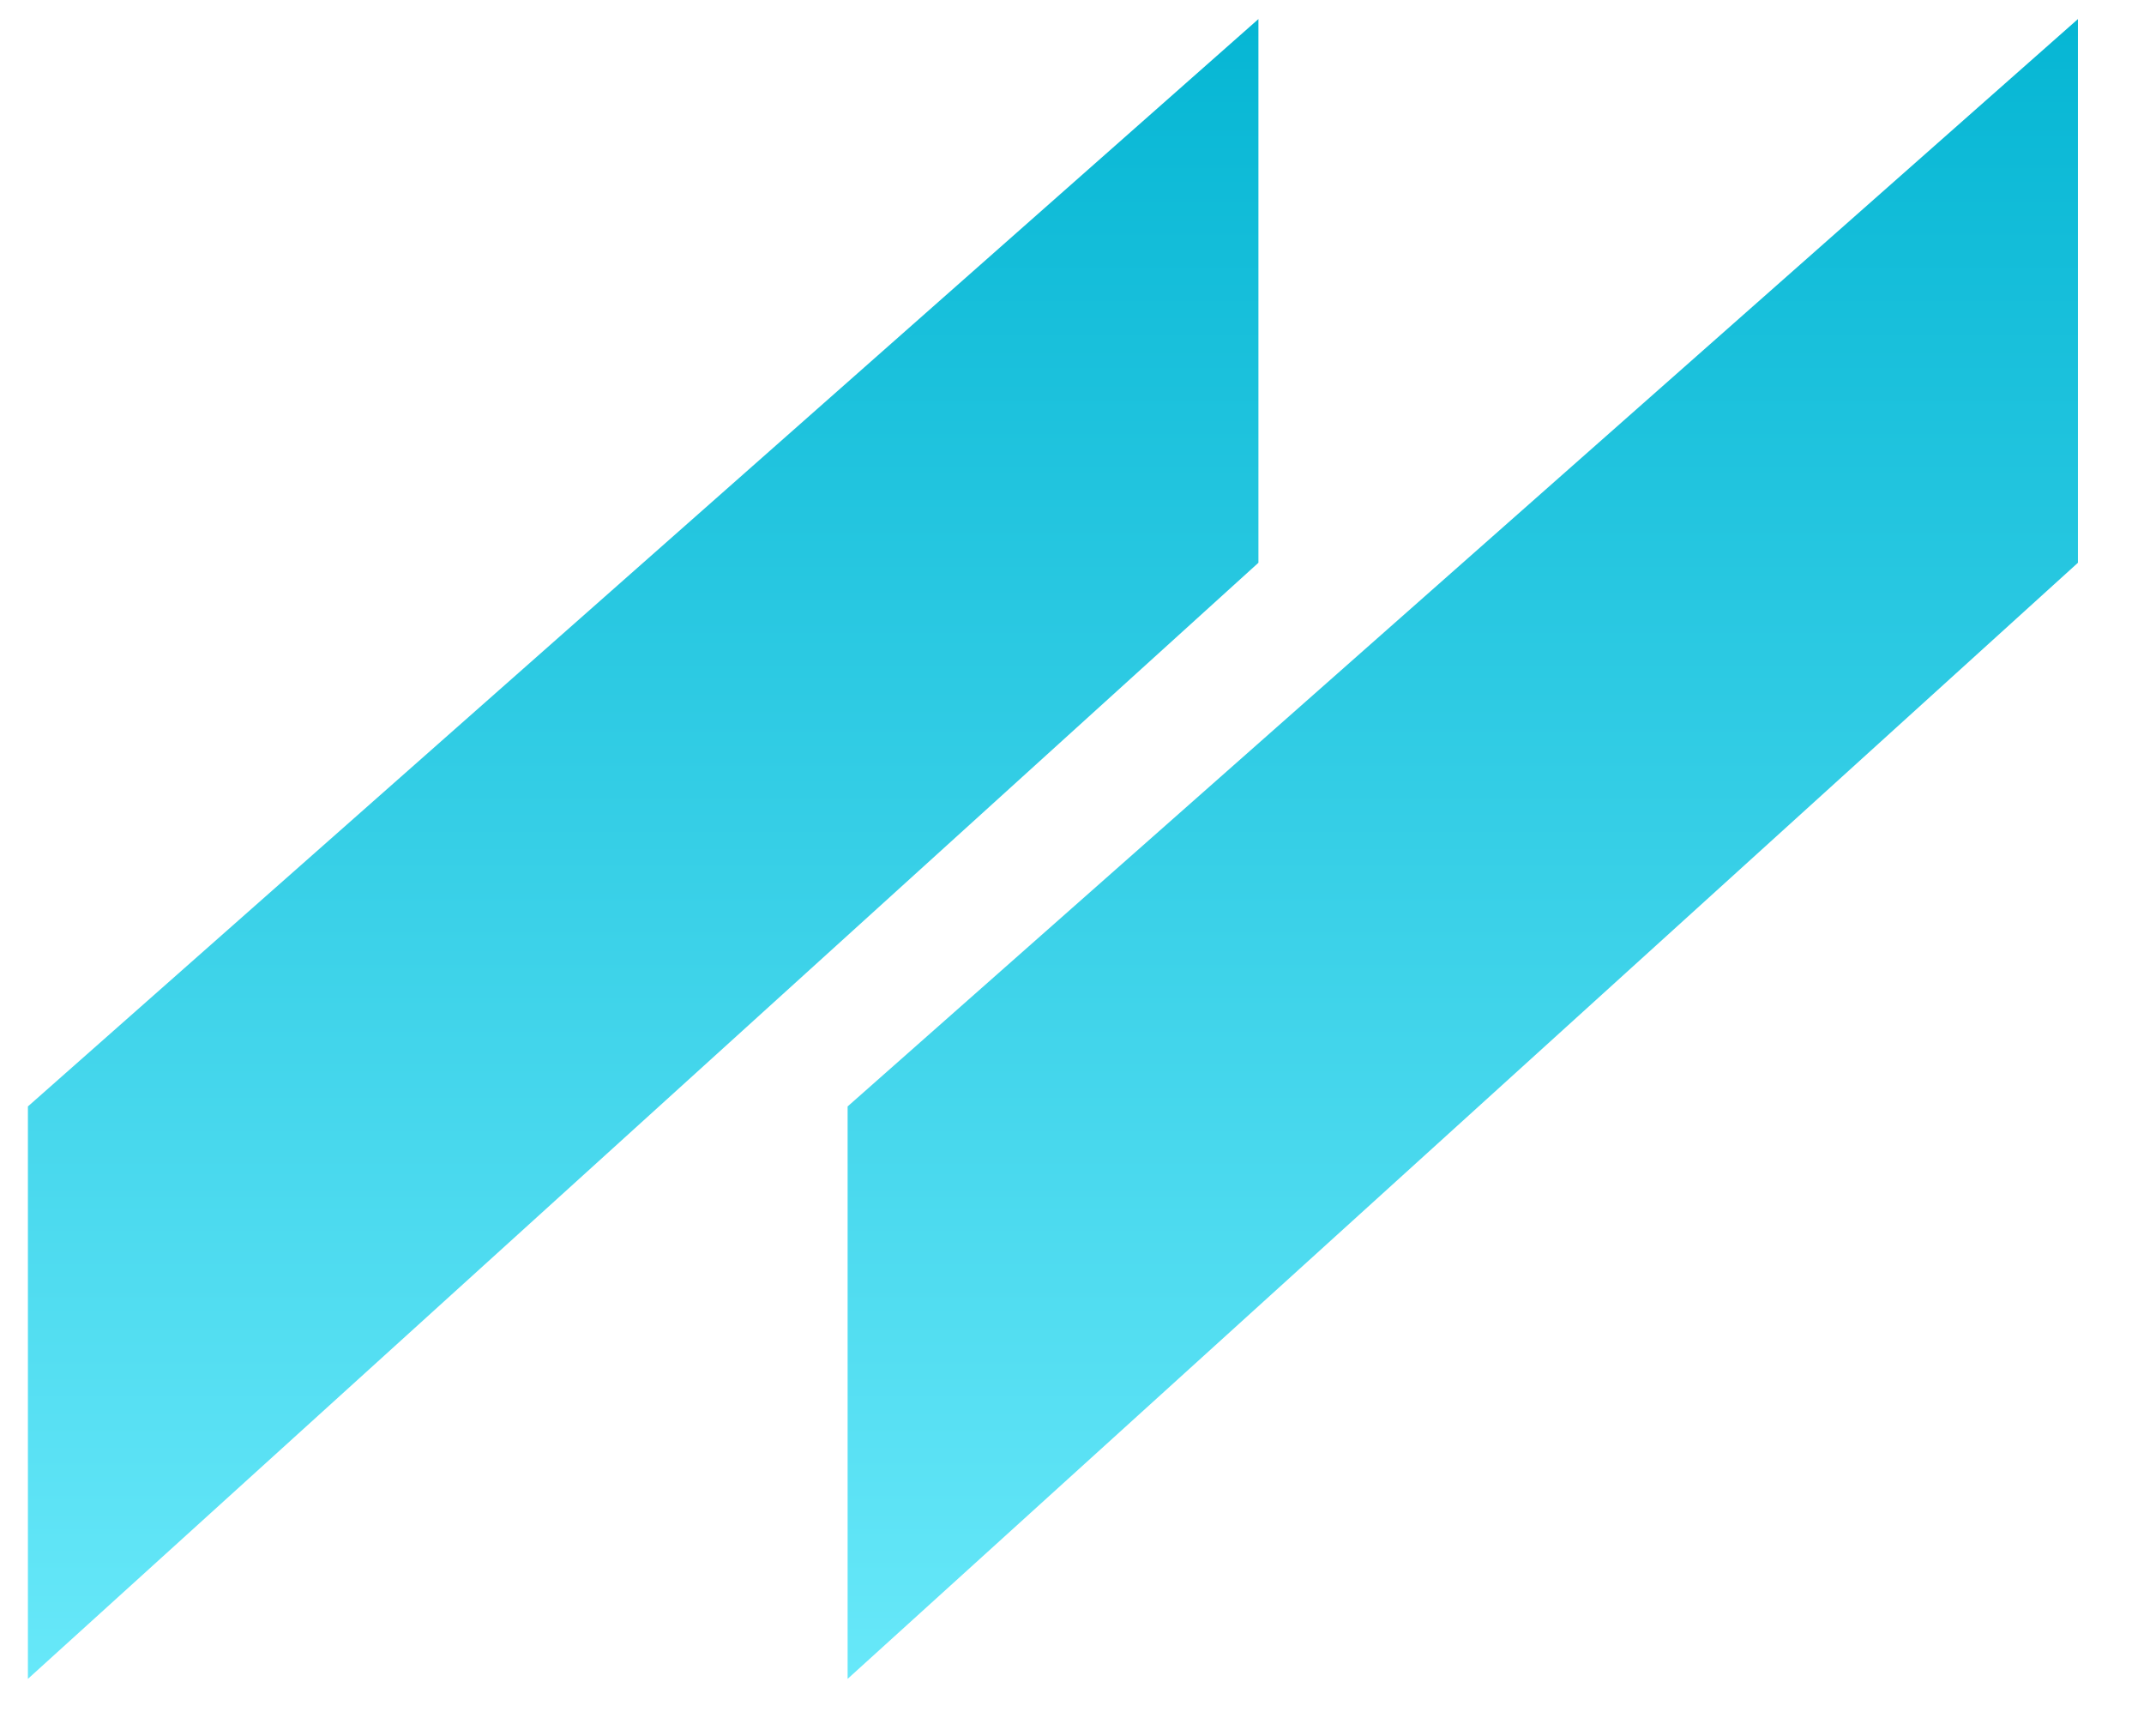
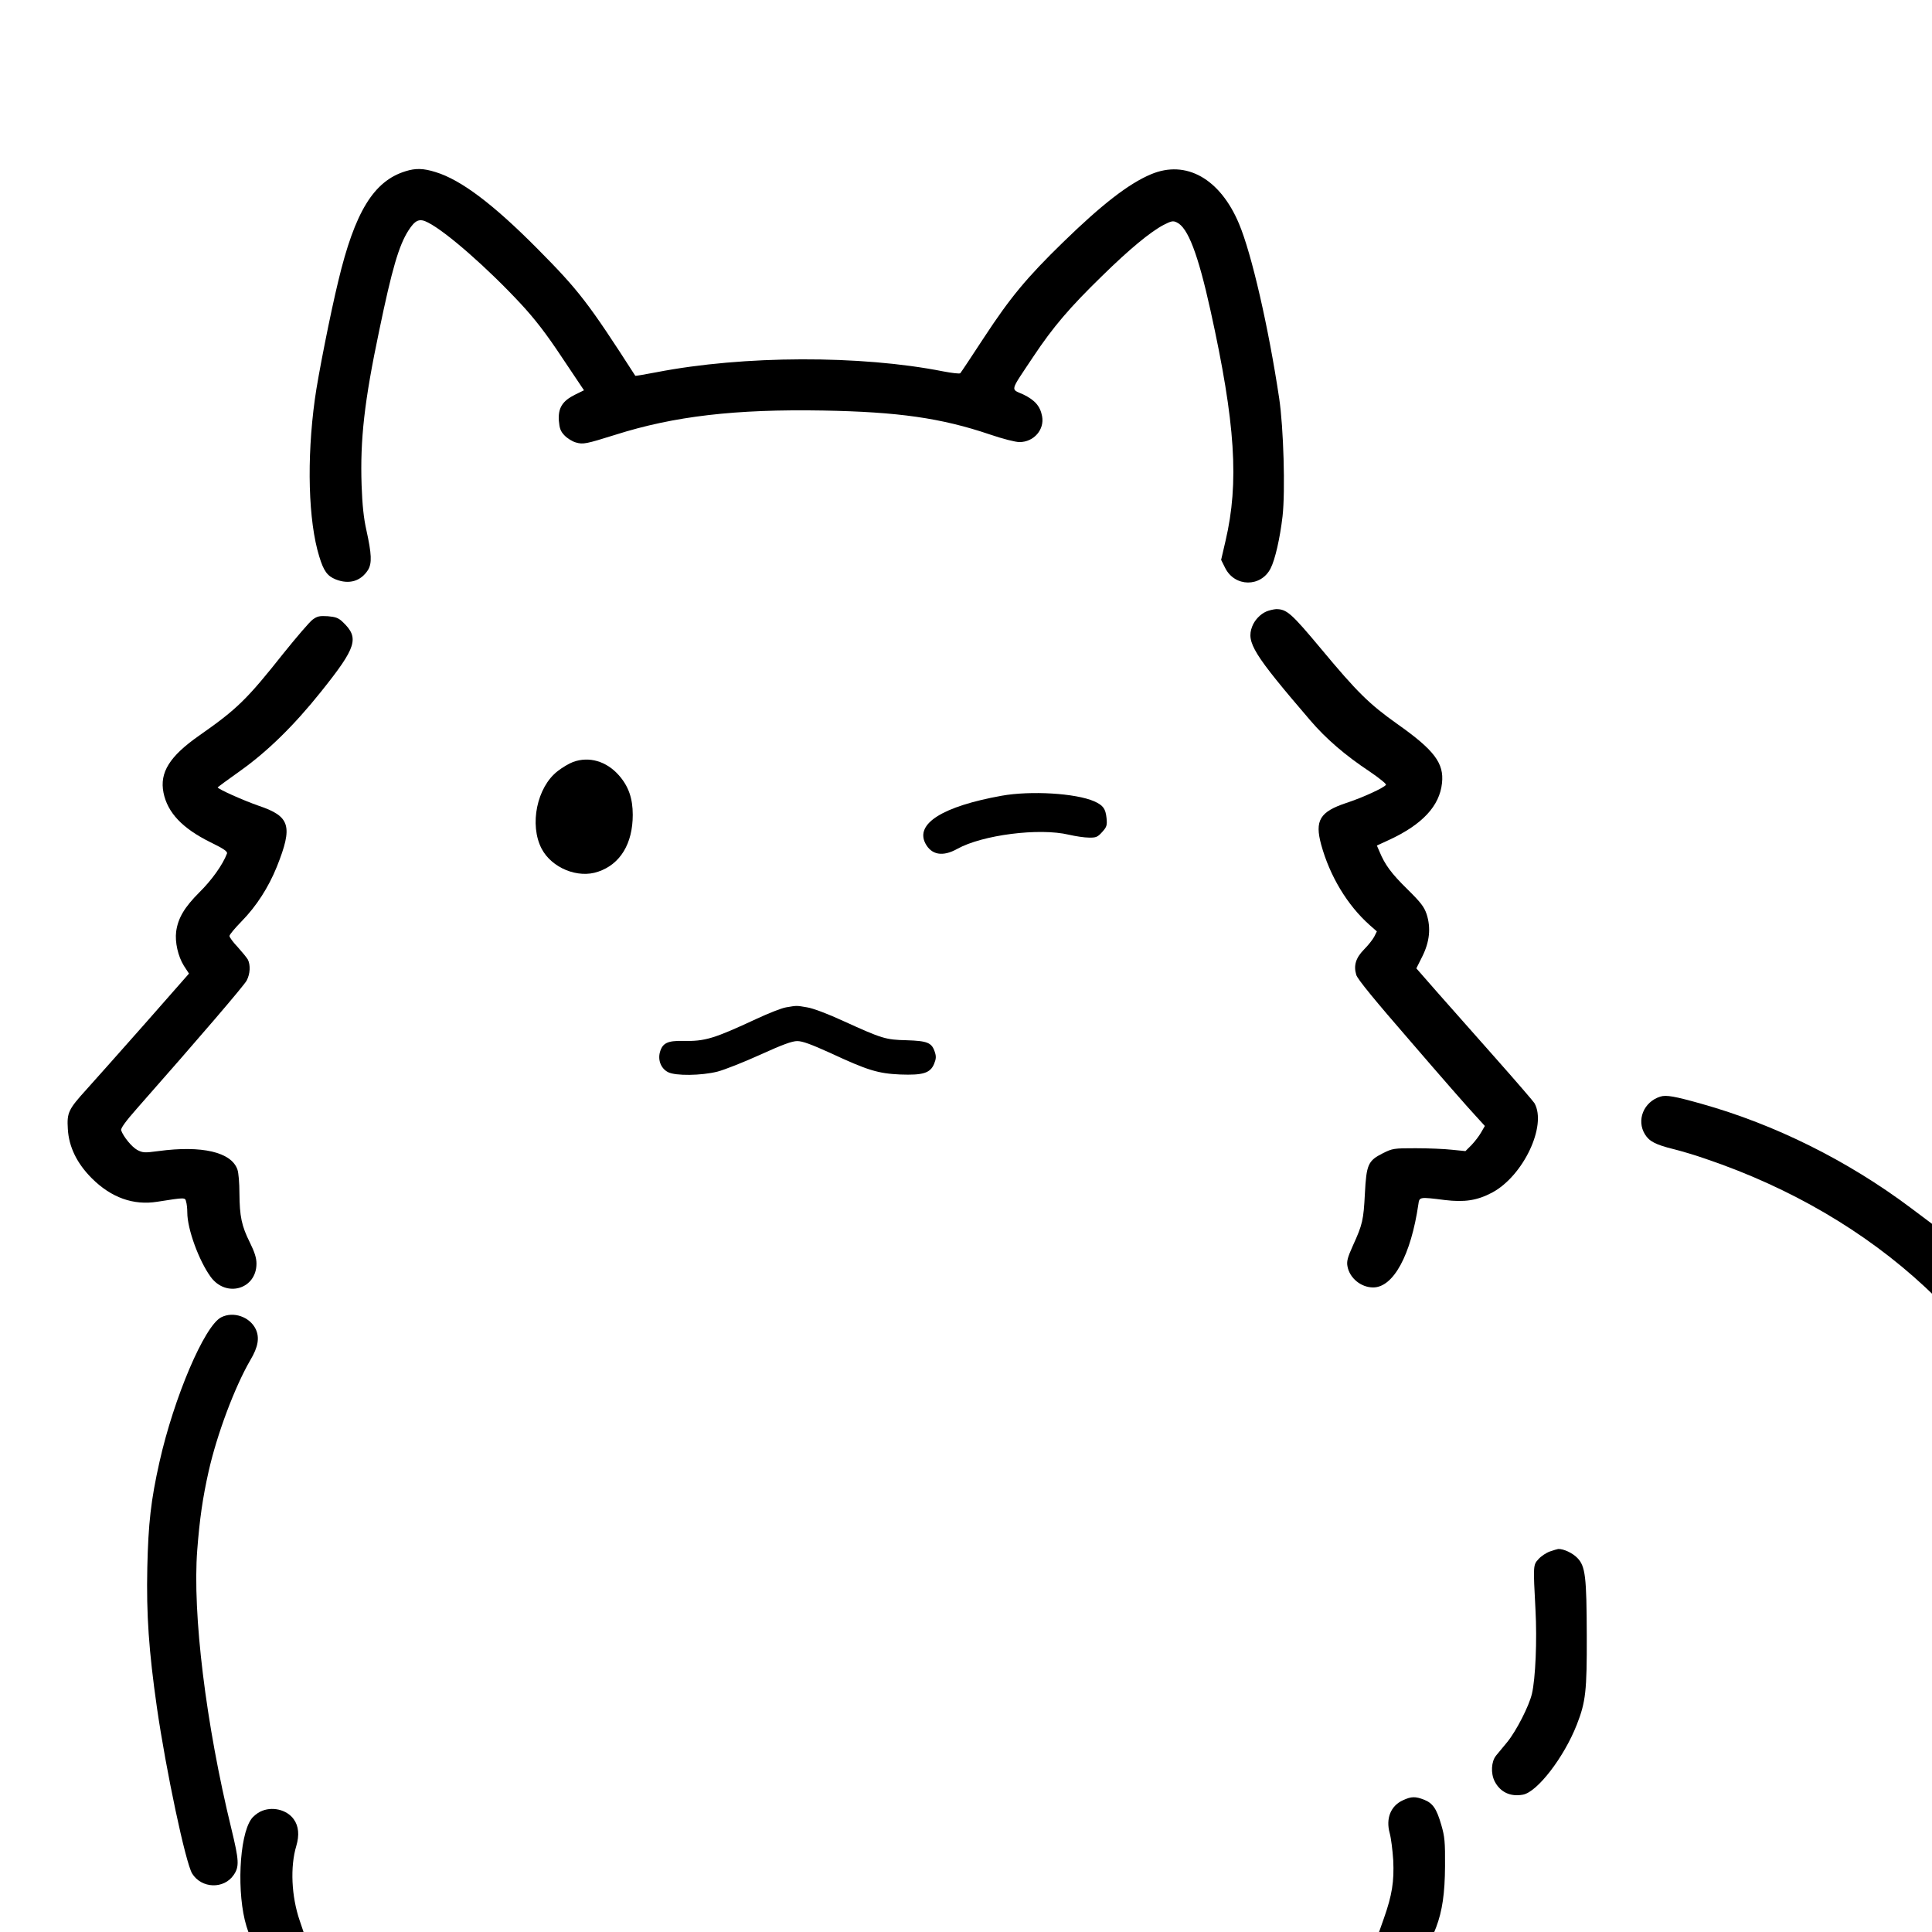
- <svg xmlns="http://www.w3.org/2000/svg" xmlns:xlink="http://www.w3.org/1999/xlink" version="1.1" preserveAspectRatio="xMidYMid meet" viewBox="344.564 330.278 111.737 91.218" width="53.87" height="43.61">
-   <defs>
-     <path d="M453.3 331.28L453.3 359.85L388.64 418.5L388.64 388.42L453.3 331.28Z" id="aFZf6T5ED" />
-     <linearGradient id="gradientb2ThqnP5Op" gradientUnits="userSpaceOnUse" x1="420.97" y1="331.28" x2="420.97" y2="418.5">
-       <stop style="stop-color: #06b6d4;stop-opacity: 1" offset="0%" />
-       <stop style="stop-color: #67e8f9;stop-opacity: 1" offset="100%" />
-     </linearGradient>
-     <path d="M410.23 331.28L410.23 359.85L345.56 418.5L345.56 388.42L410.23 331.28Z" id="a9fehgwfM" />
-     <linearGradient id="gradientk1wNV9Ostb" gradientUnits="userSpaceOnUse" x1="377.89" y1="331.28" x2="377.89" y2="418.5">
-       <stop style="stop-color: #06b6d4;stop-opacity: 1" offset="0%" />
-       <stop style="stop-color: #67e8f9;stop-opacity: 1" offset="100%" />
-     </linearGradient>
-   </defs>
-   <g>
-     <g>
-       <use xlink:href="#aFZf6T5ED" opacity="1" fill="url(#gradientb2ThqnP5Op)" />
-     </g>
-     <g>
-       <use xlink:href="#a9fehgwfM" opacity="1" fill="url(#gradientk1wNV9Ostb)" />
-     </g>
+ <svg xmlns="http://www.w3.org/2000/svg" version="1.0" width="50" height="50" viewBox="0 0 1145 1145" preserveAspectRatio="xMidYMid meet">
+   <g transform="translate(0,1145) scale(0.1,-0.1)" fill="#000000" stroke="none">
+     <path d="M2403 10435 c-188 -58 -300 -240 -398 -650 -47 -193 -121 -567 -139 -701 -49 -356 -39 -722 26 -932 26 -86 48 -116 98 -136 79 -31 148 -11 191 56 24 40 22 93 -10 238 -15 66 -24 147 -28 265 -9 270 16 496 104 914 76 367 117 506 173 594 41 64 66 75 117 48 108 -55 353 -270 550 -482 84 -91 150 -176 244 -318 l130 -194 -53 -26 c-75 -37 -101 -79 -96 -154 4 -46 10 -63 33 -87 16 -17 46 -36 67 -42 44 -13 61 -9 234 45 349 111 713 153 1232 144 444 -8 700 -44 989 -142 76 -26 151 -45 175 -45 85 0 149 74 134 153 -11 60 -43 96 -111 129 -77 35 -83 11 58 223 119 179 217 293 409 480 161 158 286 261 364 302 45 23 56 26 78 15 66 -30 126 -187 200 -522 148 -669 170 -1020 89 -1366 l-26 -112 24 -48 c57 -114 212 -115 269 -3 27 52 56 180 71 309 17 149 6 527 -20 700 -63 420 -163 856 -238 1034 -112 267 -314 381 -522 293 -131 -55 -290 -178 -520 -402 -217 -211 -315 -330 -469 -565 -74 -113 -137 -208 -141 -212 -4 -4 -49 1 -101 11 -489 97 -1184 95 -1699 -5 -69 -13 -125 -23 -126 -21 -278 432 -334 505 -580 753 -263 265 -453 408 -603 454 -73 23 -119 24 -179 5z" />
+     <path d="M7505 7826 c-37 -16 -70 -52 -84 -89 -36 -94 7 -163 344 -556 93 -109 208 -208 353 -304 56 -38 99 -73 96 -78 -10 -17 -138 -76 -236 -108 -156 -52 -187 -104 -148 -247 51 -186 155 -359 288 -477 l42 -37 -16 -32 c-9 -17 -36 -51 -60 -75 -49 -50 -63 -95 -46 -151 8 -26 109 -149 326 -399 172 -200 341 -393 375 -429 l61 -67 -22 -38 c-11 -20 -37 -54 -57 -75 l-36 -36 -80 8 c-44 5 -141 9 -215 9 -130 0 -137 -1 -195 -30 -87 -44 -97 -66 -106 -239 -8 -157 -14 -183 -71 -308 -32 -71 -38 -94 -32 -124 13 -69 80 -124 152 -124 120 0 224 192 268 493 6 44 6 44 157 25 117 -14 191 -3 280 44 185 99 326 397 251 530 -5 9 -104 124 -220 255 -116 131 -272 307 -346 391 l-134 153 35 70 c44 88 52 170 26 251 -15 44 -34 69 -115 149 -94 92 -132 144 -164 221 l-16 37 74 34 c196 91 298 201 312 336 13 118 -46 196 -266 351 -166 118 -236 187 -450 444 -177 212 -204 236 -267 236 -15 -1 -41 -7 -58 -14z" />
+     <path d="M1853 7778 c-17 -12 -95 -103 -173 -200 -217 -274 -276 -331 -499 -487 -176 -123 -236 -219 -212 -339 24 -118 111 -211 279 -294 80 -39 102 -55 97 -67 -25 -66 -90 -157 -163 -229 -89 -89 -127 -153 -138 -233 -8 -62 11 -147 46 -203 l30 -46 -262 -298 c-144 -163 -299 -337 -344 -387 -109 -120 -118 -139 -112 -236 6 -106 54 -204 142 -292 115 -115 247 -162 389 -139 166 26 164 26 170 0 4 -12 7 -41 7 -64 0 -98 69 -286 139 -382 92 -125 271 -72 271 79 0 34 -11 68 -39 125 -49 98 -61 155 -62 292 0 59 -5 122 -12 141 -36 103 -210 144 -469 109 -82 -11 -92 -10 -125 7 -32 18 -81 77 -95 116 -4 11 26 53 94 130 373 423 635 729 650 758 21 40 23 92 7 124 -7 12 -34 45 -60 74 -27 28 -49 58 -49 66 0 8 33 47 73 88 86 88 158 199 208 323 96 241 79 298 -109 361 -89 31 -242 99 -242 109 0 1 60 45 133 97 162 115 320 270 479 469 212 265 229 319 129 414 -25 24 -42 30 -88 34 -49 3 -63 0 -90 -20z" />
+     <path d="M3396 6934 c-22 -8 -63 -32 -91 -54 -123 -95 -169 -318 -95 -460 60 -114 215 -178 335 -136 131 44 205 166 205 337 0 98 -25 169 -82 234 -74 84 -177 114 -272 79z" />
+     <path d="M5936 6734 c-349 -63 -512 -165 -452 -282 36 -69 103 -81 189 -33 149 83 486 126 662 84 39 -9 92 -17 118 -17 43 -1 52 3 79 33 27 30 30 39 26 82 -6 57 -20 76 -73 100 -110 48 -376 64 -549 33z" />
+     <path d="M4659 5480 c-26 -4 -104 -35 -175 -68 -254 -118 -305 -134 -437 -131 -91 2 -121 -13 -136 -67 -13 -48 7 -97 48 -118 44 -23 197 -21 293 3 42 11 156 56 253 100 132 60 189 81 220 81 31 0 82 -19 195 -70 223 -104 284 -122 415 -128 135 -5 178 8 201 63 12 30 13 44 4 71 -18 55 -44 65 -167 69 -125 3 -144 9 -375 114 -93 43 -181 76 -215 81 -64 11 -59 11 -124 0z" />
+     <path d="M9840 4951 c-99 -31 -143 -140 -91 -224 26 -42 64 -61 168 -87 45 -11 133 -37 195 -59 498 -169 941 -428 1296 -758 l42 -40 0 207 0 207 -128 96 c-374 280 -803 493 -1237 615 -160 45 -210 54 -245 43z" />
+     <path d="M1311 3643 c-99 -50 -280 -475 -366 -858 -51 -227 -66 -364 -72 -625 -6 -280 9 -494 57 -830 54 -374 170 -921 209 -984 56 -89 188 -93 246 -8 34 50 32 85 -14 275 -151 618 -231 1274 -202 1651 14 182 32 308 67 464 50 223 156 504 248 662 46 77 55 132 32 182 -35 74 -133 108 -205 71z" />
+     <path d="M9185 2255 c-22 -8 -52 -28 -67 -45 -32 -35 -32 -35 -18 -300 10 -181 0 -409 -21 -498 -17 -73 -93 -221 -146 -286 -26 -32 -56 -68 -67 -81 -28 -35 -32 -104 -8 -152 33 -64 93 -93 168 -79 85 16 243 221 319 415 53 135 60 201 59 526 -1 351 -8 413 -56 462 -28 29 -81 54 -113 53 -5 -1 -28 -7 -50 -15z" />
+     <path d="M8315 781 c-73 -33 -103 -108 -79 -195 8 -28 17 -100 21 -161 6 -125 -7 -207 -55 -343 l-29 -82 164 0 163 0 11 27 c37 98 52 202 53 363 1 144 -2 175 -22 244 -28 97 -50 129 -102 150 -52 20 -75 20 -125 -3z" />
+     <path d="M1542 713 c-18 -9 -42 -28 -53 -44 -72 -102 -87 -445 -28 -636 l11 -33 163 0 164 0 -23 68 c-49 143 -57 319 -20 442 19 64 14 118 -15 158 -41 58 -131 79 -199 45z" />
  </g>
</svg>
